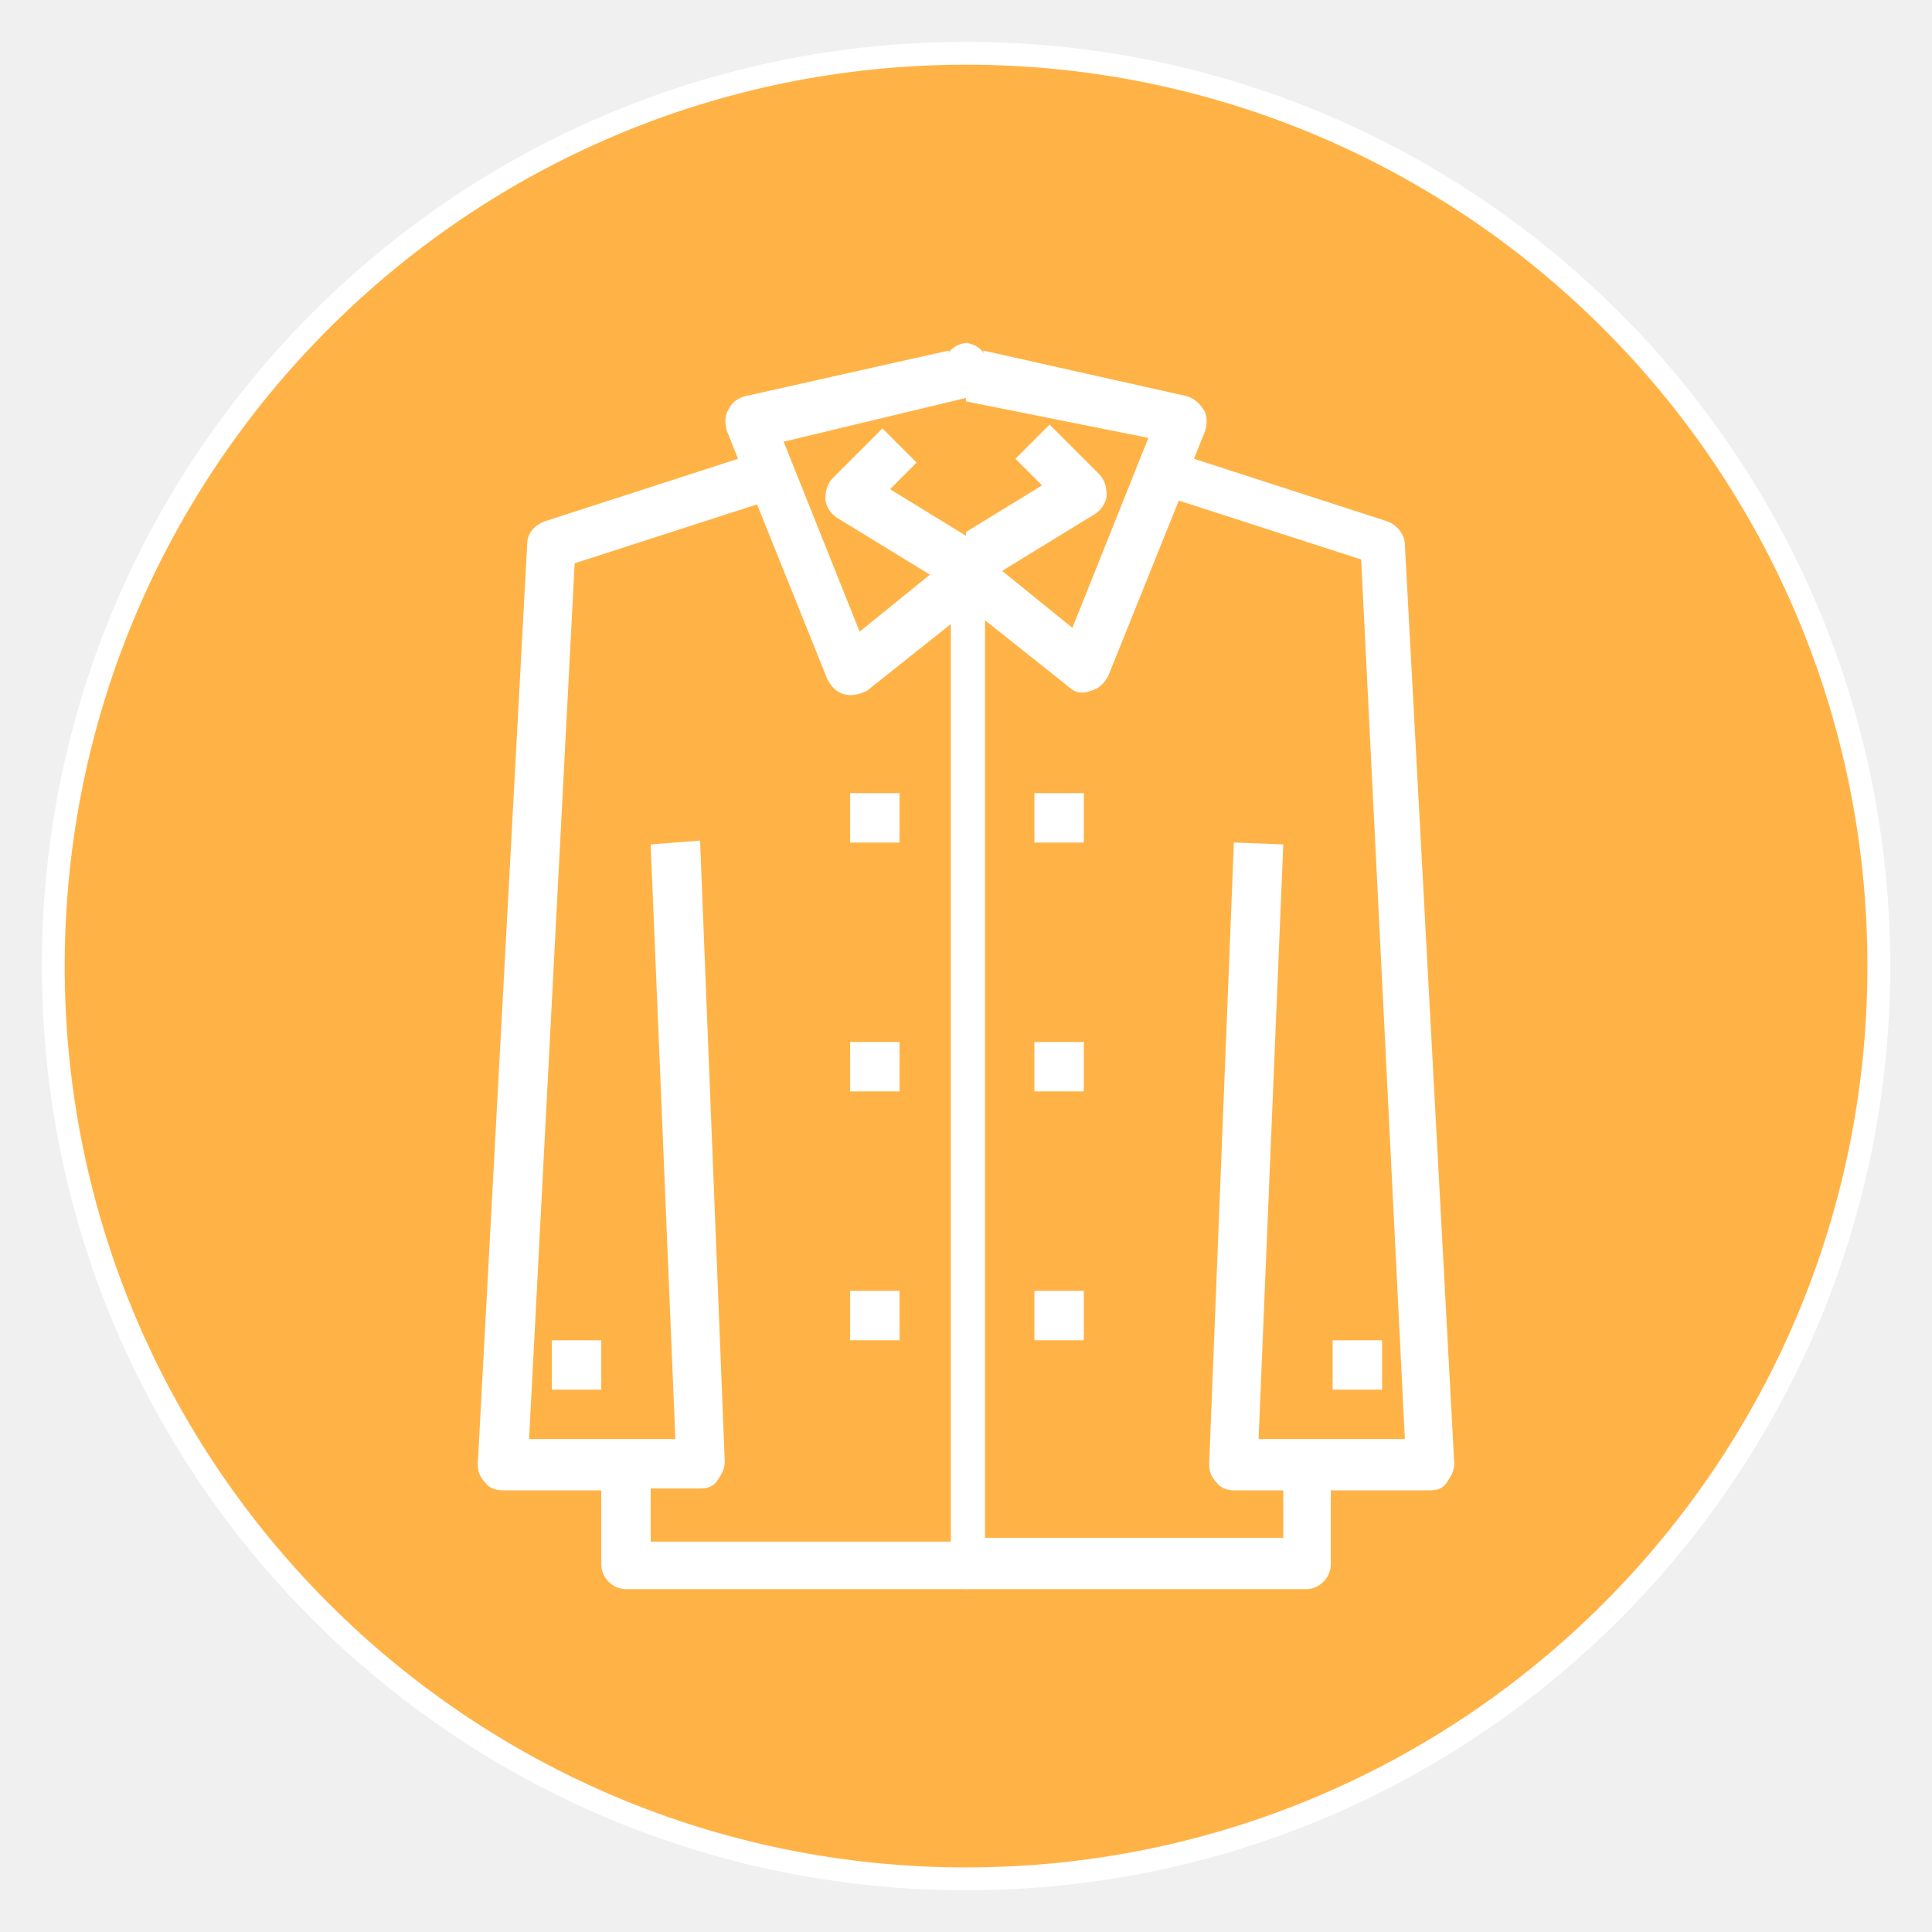
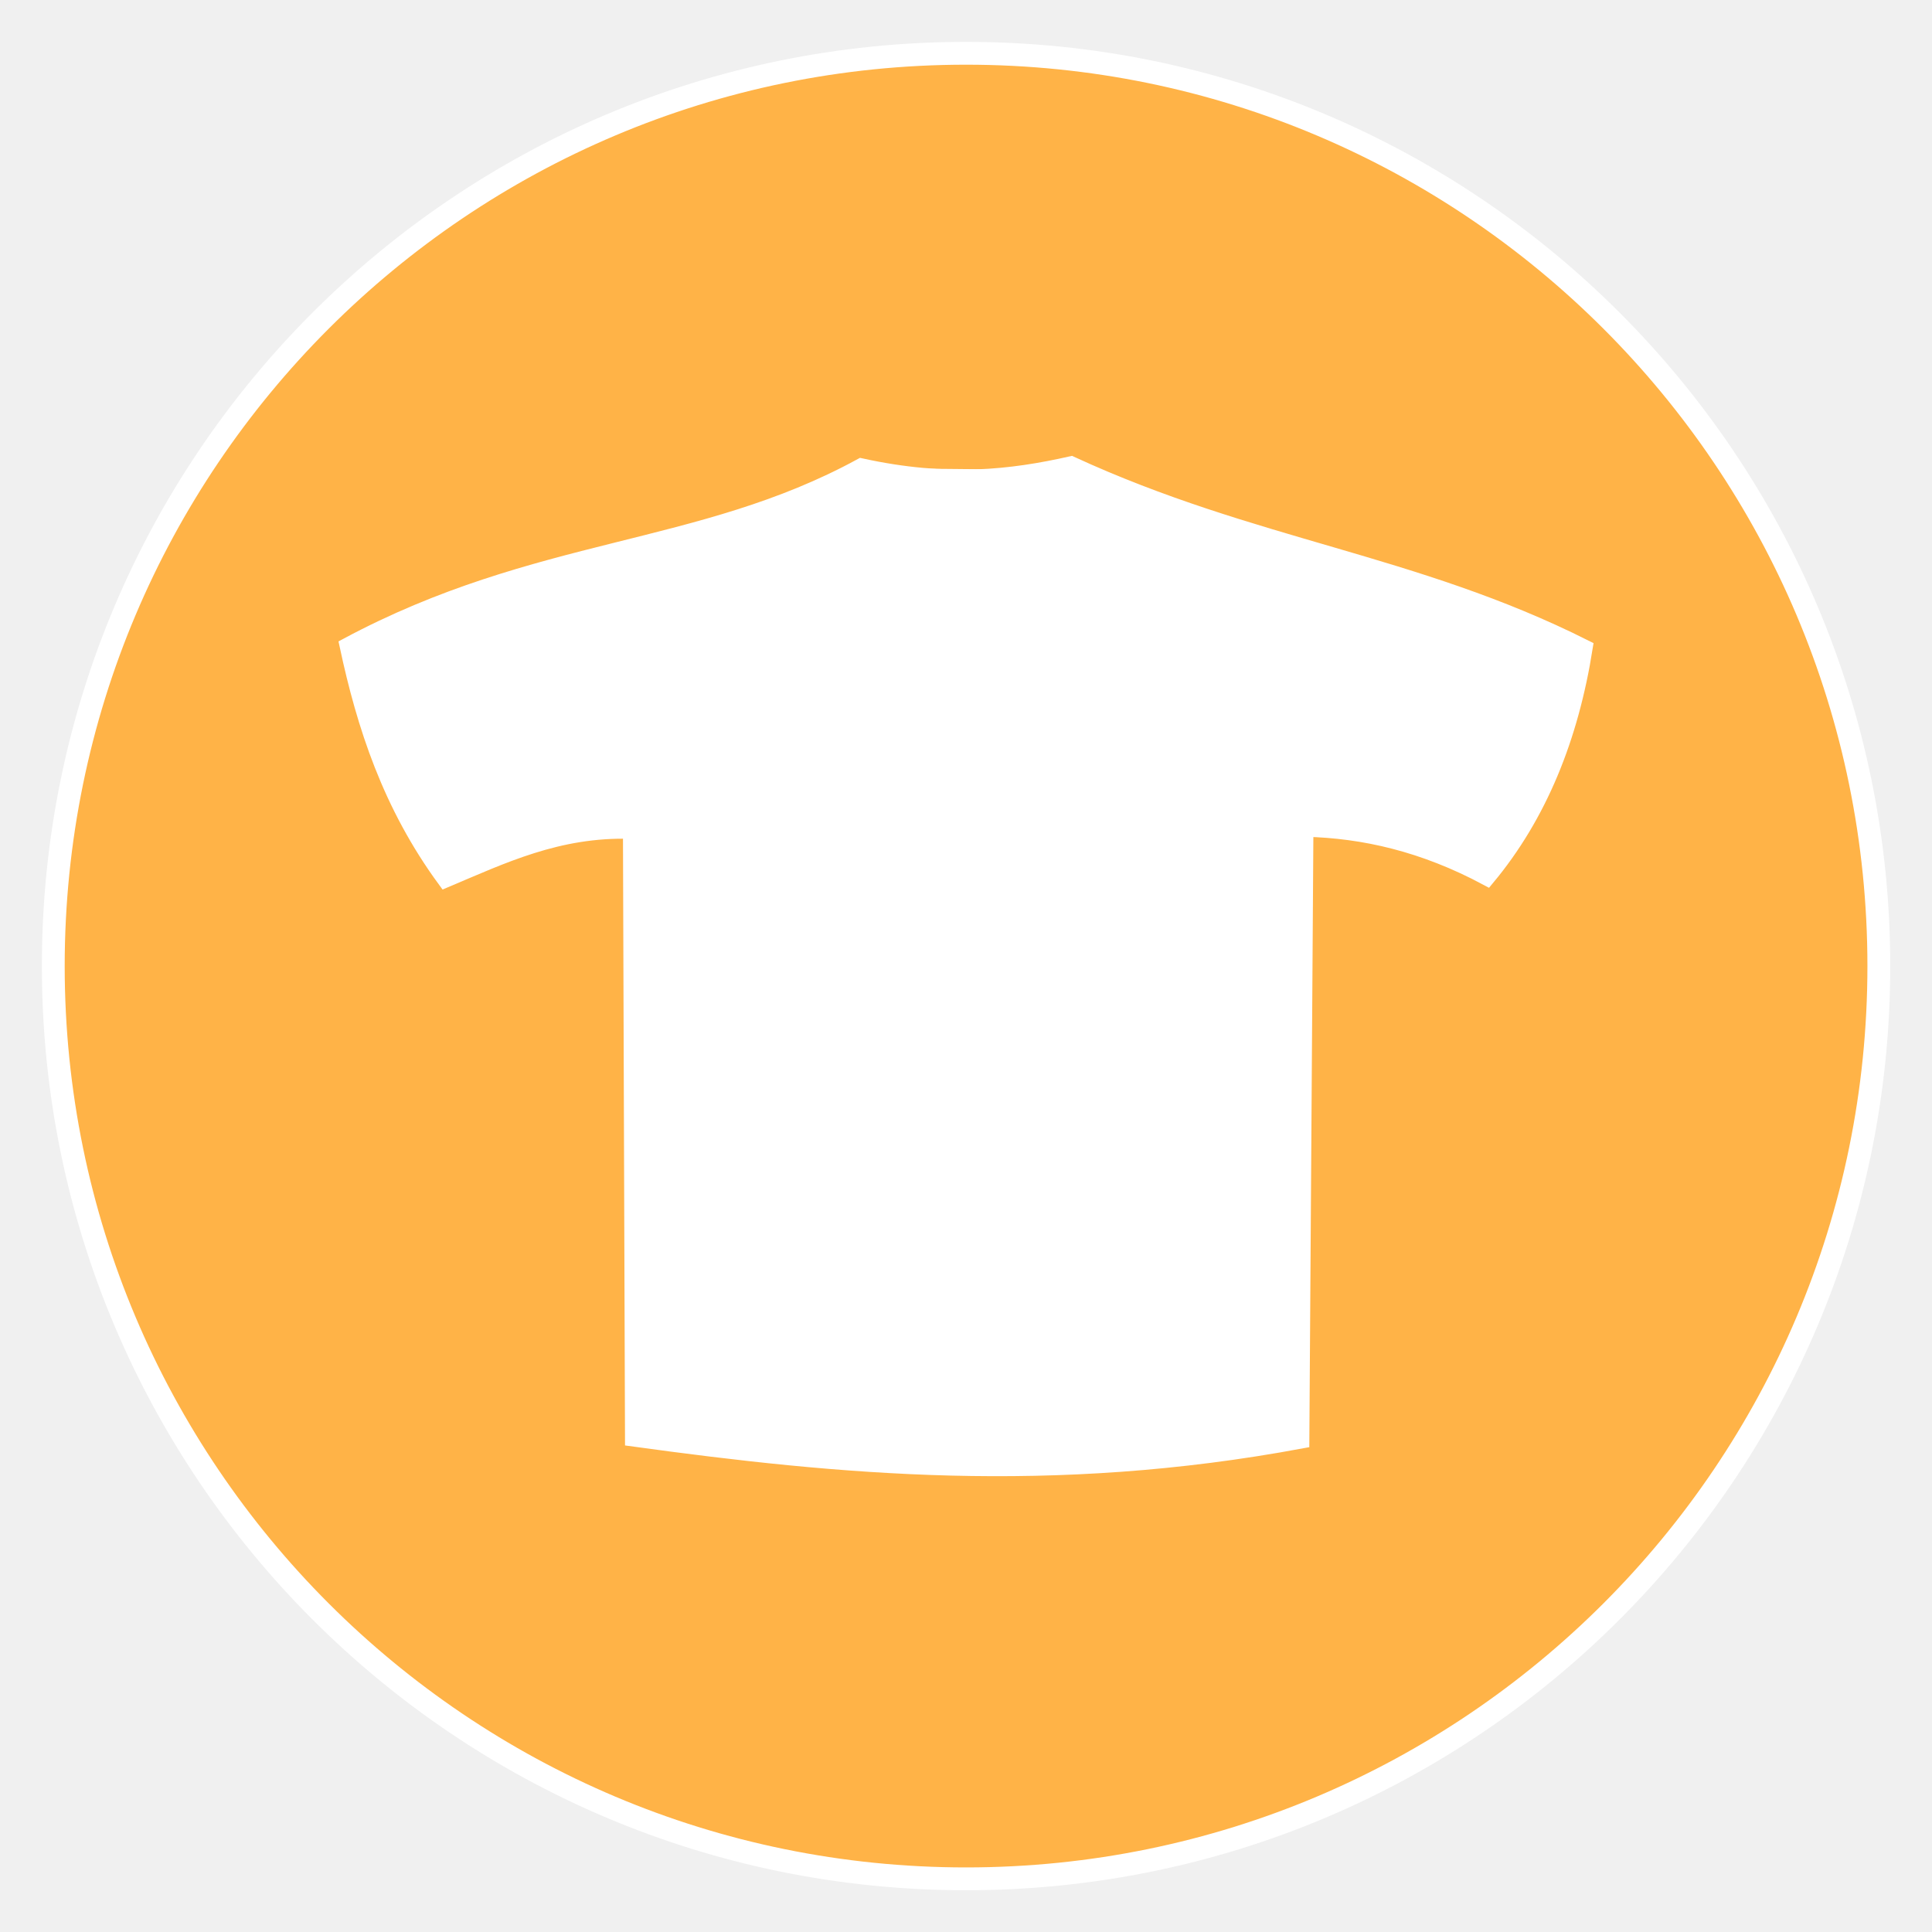
- <svg xmlns="http://www.w3.org/2000/svg" xmlns:xlink="http://www.w3.org/1999/xlink" width="64" height="64" viewBox="0 0 16.933 16.933" version="1.1" id="svg5">
+ <svg xmlns="http://www.w3.org/2000/svg" width="64" height="64" viewBox="0 0 16.933 16.933" version="1.1" id="svg5">
  <defs id="defs2">
    <symbol id="symbol-university" viewBox="244.5 110 489 219.9">
      <path d="M79,43l57,119c0,0,21-96,104-96s124,106,124,106l43-133l82-17L0,17L79,43z" id="path4460" />
      <path fill="none" stroke="#000000" stroke-width="20" d="M94,176l-21,39" id="path4462" />
      <path d="M300,19c0,10.5-22.6,19-50.5,19S199,29.5,199,19s22.6-19,50.5-19S300,8.5,300,19z" id="path4464" />
      <path ill="none" stroke="#000000" stroke-width="20" d="M112,216l-16-38L64,88c0,0-9-8-4-35s16-24,16-24" id="path4466" />
    </symbol>
    <symbol viewBox="244.5 110 489 219.9" id="symbol9807">
      <path id="path9809" d="M79,43l57,119c0,0,21-96,104-96s124,106,124,106l43-133l82-17L0,17L79,43z" />
      <path id="path9811" d="M94,176l-21,39" stroke-width="20" stroke="#000000" fill="none" />
      <path id="path9813" d="M300,19c0,10.5-22.6,19-50.5,19S199,29.5,199,19s22.6-19,50.5-19S300,8.5,300,19z" />
      <path id="path9815" d="M112,216l-16-38L64,88c0,0-9-8-4-35s16-24,16-24" stroke-width="20" stroke="#000000" ill="none" />
    </symbol>
    <defs id="defs48974" />
-     <defs id="defs18865">
-       <rect id="SVGID_1_" x="1.3" y="3.9" width="49.4" height="93.7" />
-     </defs>
-     <clipPath id="SVGID_2_">
-       <use xlink:href="#SVGID_1_" style="overflow:visible" id="use18867" x="0" y="0" width="100%" height="100%" />
-     </clipPath>
-     <defs id="defs18875">
-       <rect id="SVGID_3_" x="1.3" y="3.9" width="49.4" height="93.7" />
-     </defs>
-     <clipPath id="SVGID_4_">
-       <use xlink:href="#SVGID_3_" style="overflow:visible" id="use18877" x="0" y="0" width="100%" height="100%" />
-     </clipPath>
-     <defs id="defs18885">
-       <rect id="SVGID_5_" x="1.3" y="3.9" width="49.4" height="93.7" />
-     </defs>
-     <clipPath id="SVGID_6_">
-       <use xlink:href="#SVGID_5_" style="overflow:visible" id="use18887" x="0" y="0" width="100%" height="100%" />
-     </clipPath>
-     <defs id="defs18895">
-       <rect id="SVGID_7_" x="1.3" y="3.9" width="49.4" height="93.7" />
-     </defs>
-     <clipPath id="SVGID_8_">
-       <use xlink:href="#SVGID_7_" style="overflow:visible" id="use18897" x="0" y="0" width="100%" height="100%" />
-     </clipPath>
-     <defs id="defs18905">
-       <rect id="SVGID_9_" x="1.3" y="3.9" width="49.4" height="93.7" />
-     </defs>
-     <clipPath id="SVGID_10_">
-       <use xlink:href="#SVGID_9_" style="overflow:visible" id="use18907" x="0" y="0" width="100%" height="100%" />
-     </clipPath>
-     <defs id="defs18915">
-       <rect id="SVGID_11_" x="1.3" y="3.9" width="49.4" height="93.7" />
-     </defs>
-     <clipPath id="SVGID_12_">
-       <use xlink:href="#SVGID_11_" style="overflow:visible" id="use18917" x="0" y="0" width="100%" height="100%" />
-     </clipPath>
-     <defs id="defs18927">
-       <rect id="SVGID_13_" x="50.6" y="3.9" width="49.4" height="93.7" />
-     </defs>
-     <clipPath id="SVGID_14_">
-       <use xlink:href="#SVGID_13_" style="overflow:visible" id="use18929" x="0" y="0" width="100%" height="100%" />
-     </clipPath>
-     <defs id="defs18937">
-       <rect id="SVGID_15_" x="50.6" y="3.9" width="49.4" height="93.7" />
-     </defs>
-     <clipPath id="SVGID_16_">
-       <use xlink:href="#SVGID_15_" style="overflow:visible" id="use18939" x="0" y="0" width="100%" height="100%" />
-     </clipPath>
-     <defs id="defs18947">
-       <rect id="SVGID_17_" x="50.6" y="3.9" width="49.4" height="93.7" />
-     </defs>
-     <clipPath id="SVGID_18_">
-       <use xlink:href="#SVGID_17_" style="overflow:visible" id="use18949" x="0" y="0" width="100%" height="100%" />
-     </clipPath>
-     <defs id="defs18957">
-       <rect id="SVGID_19_" x="50.6" y="3.9" width="49.4" height="93.7" />
-     </defs>
-     <clipPath id="SVGID_20_">
-       <use xlink:href="#SVGID_19_" style="overflow:visible" id="use18959" x="0" y="0" width="100%" height="100%" />
-     </clipPath>
-     <defs id="defs18967">
-       <rect id="SVGID_21_" x="50.6" y="3.9" width="49.4" height="93.7" />
-     </defs>
-     <clipPath id="SVGID_22_">
-       <use xlink:href="#SVGID_21_" style="overflow:visible" id="use18969" x="0" y="0" width="100%" height="100%" />
-     </clipPath>
-     <defs id="defs18977">
-       <rect id="SVGID_23_" x="50.6" y="3.9" width="49.4" height="93.7" />
-     </defs>
-     <clipPath id="SVGID_24_">
-       <use xlink:href="#SVGID_23_" style="overflow:visible" id="use18979" x="0" y="0" width="100%" height="100%" />
-     </clipPath>
-     <rect id="rect1117" x="1.3" y="3.9" width="49.4" height="93.7" />
-     <rect id="rect1119" x="1.3" y="3.9" width="49.4" height="93.7" />
-     <rect id="rect1121" x="1.3" y="3.9" width="49.4" height="93.7" />
-     <rect id="rect1123" x="1.3" y="3.9" width="49.4" height="93.7" />
-     <rect id="rect1125" x="1.3" y="3.9" width="49.4" height="93.7" />
-     <rect id="rect1127" x="1.3" y="3.9" width="49.4" height="93.7" />
-     <rect id="rect1129" x="50.6" y="3.9" width="49.4" height="93.7" />
-     <rect id="rect1131" x="50.6" y="3.9" width="49.4" height="93.7" />
-     <rect id="rect1133" x="50.6" y="3.9" width="49.4" height="93.7" />
-     <rect id="rect1135" x="50.6" y="3.9" width="49.4" height="93.7" />
-     <rect id="rect1137" x="50.6" y="3.9" width="49.4" height="93.7" />
-     <rect id="rect1139" x="50.6" y="3.9" width="49.4" height="93.7" />
  </defs>
  <g id="layer1">
    <circle style="fill:#ffb347;stroke-width:0.2;fill-opacity:1;stroke:#ffffff;stroke-opacity:1;stroke-miterlimit:4;stroke-dasharray:none" id="path846" cx="8.467" cy="8.467" r="8" />
-     <path class="st3" d="m 70.6,71.8 h 2.6 v 2.6 h -2.6 z" clip-path="url(#SVGID_4_)" id="path18880" transform="matrix(0.2645833,0,0,0.2645833,-33.94283,-9.345155)" />
-     <path class="st9" d="M 30.6,74.4 H 28 v -2.6 h 2.6 z" clip-path="url(#SVGID_16_)" id="path18942" transform="matrix(0.2645833,0,0,0.2645833,-33.94283,-9.345155)" />
-     <g id="g21095" transform="matrix(0.2645833,0,0,0.2645833,-0.0999011,-0.3496535)" style="fill:#ffffff;fill-opacity:1;stroke:none;stroke-opacity:1">
-       <path class="st4" d="m 28.8,71.8 h 2.6 v 2.6 h -2.6 z" clip-path="url(#SVGID_6_)" id="path18890" transform="matrix(0.6292975,0,0,0.6292975,0.535127,0.535127)" style="fill:#ffffff;fill-opacity:1;stroke:none;stroke-opacity:1" />
-       <path class="st5" d="m 44.5,43 h 2.6 v 2.6 h -2.6 z" clip-path="url(#SVGID_8_)" id="path18900" transform="matrix(0.6292975,0,0,0.6292975,0.535127,0.535127)" style="fill:#ffffff;fill-opacity:1;stroke:none;stroke-opacity:1" />
-       <path class="st6" d="m 44.5,56.1 h 2.6 v 2.6 h -2.6 z" clip-path="url(#SVGID_10_)" id="path18910" transform="matrix(0.6292975,0,0,0.6292975,0.535127,0.535127)" style="fill:#ffffff;fill-opacity:1;stroke:none;stroke-opacity:1" />
-       <path class="st7" d="m 44.5,69.2 h 2.6 v 2.6 h -2.6 z" clip-path="url(#SVGID_12_)" id="path18920" transform="matrix(0.6292975,0,0,0.6292975,0.535127,0.535127)" style="fill:#ffffff;fill-opacity:1;stroke:none;stroke-opacity:1" />
-       <path class="st2" d="m 51,22.1 10,2.2 -4,10 -3.7,-3 4.9,-3 c 0.3,-0.2 0.6,-0.6 0.6,-1 0,-0.4 -0.1,-0.8 -0.4,-1.1 L 55.8,23.6 54,25.6 55.4,27 51,29.7 46.6,27 48,25.6 46.2,23.8 43.6,26.4 c -0.3,0.3 -0.4,0.7 -0.4,1.1 0,0.4 0.3,0.8 0.6,1 l 4.9,3 -3.7,3 -4,-10 z M 34,79.6 h 2.6 c 0.4,0 0.7,-0.1 0.9,-0.4 0.2,-0.3 0.4,-0.6 0.4,-1 L 36.6,45.5 34,45.7 35.3,77 H 27.6 L 30,30.9 39.6,27.8 43.3,37 c 0.2,0.4 0.5,0.7 0.9,0.8 0.4,0.1 0.8,0 1.2,-0.2 l 4.4,-3.5 V 82.4 H 34 Z M 66.8,77 68,45.7 65.4,45.6 64.1,78.3 c 0,0.4 0.1,0.7 0.4,1 0.2,0.3 0.6,0.4 0.9,0.4 H 68 v 2.6 H 52.3 V 34 l 4.4,3.5 c 0.2,0.2 0.5,0.3 0.8,0.3 0.1,0 0.2,0 0.3,0 0.4,-0.1 0.7,-0.4 0.9,-0.8 l 3.7,-9.2 9.6,3.1 2.5,46.1 z m 6.9,-48.3 v 0 L 69.4,27.3 M 52,19.3 h -1.3 c -0.7,0 -1.3,0.6 -1.3,1.3 L 49.7,19.7 39,22.1 c -0.4,0.1 -0.7,0.3 -0.9,0.7 -0.2,0.3 -0.2,0.7 -0.1,1.1 l 0.6,1.5 -10.2,3.3 c -0.5,0.2 -0.9,0.6 -0.9,1.2 l -2.6,48.4 c 0,0.4 0.1,0.7 0.4,1 0.2,0.3 0.6,0.4 0.9,0.4 h 5.2 v 3.9 c 0,0.7 0.6,1.3 1.3,1.3 h 36.6 c 0.7,0 1.3,-0.6 1.3,-1.3 v -3.9 h 5.2 c 0.4,0 0.7,-0.1 0.9,-0.4 0.2,-0.3 0.4,-0.6 0.4,-1 L 74.7,28.7" clip-path="url(#SVGID_2_)" id="path18870" style="fill:#ffffff;fill-opacity:1;stroke:none;stroke-opacity:1" transform="matrix(0.6292975,0,0,0.6292975,0.535127,0.535127)" />
-       <path class="st8" d="m 60.2,24.3 -4,10 -3.7,-3 4.9,-3 c 0.3,-0.2 0.6,-0.6 0.6,-1 0,-0.4 -0.1,-0.8 -0.4,-1.1 l -2.6,-2.6 -1.8,1.8 1.4,1.4 -4.4,2.7 -4.4,-2.5 1.4,-1.4 -1.8,-1.8 -2.6,2.6 c -0.3,0.3 -0.4,0.7 -0.4,1.1 0,0.4 0.3,0.8 0.6,1 l 4.9,3 -3.7,3 -4,-10 10,-2.2 z m 7.1,57.9 H 51.6 V 33.9 l 4.4,3.5 c 0.3,0.3 0.7,0.4 1.2,0.2 0.4,-0.1 0.7,-0.4 0.9,-0.8 l 3.7,-9.2 9.6,3.1 2.3,46.3 H 66 l 1.3,-31.3 -2.6,-0.1 -1.3,32.7 c 0,0.4 0.1,0.7 0.4,1 0.2,0.3 0.6,0.4 0.9,0.4 h 2.6 z M 26.8,77 29.3,30.9 38.9,27.8 42.6,37 c 0.2,0.4 0.5,0.7 0.9,0.8 0.1,0 0.2,0 0.3,0 0.3,0 0.6,-0.1 0.8,-0.3 L 49,34 V 82.3 H 33.2 v -2.6 h 2.6 c 0.4,0 0.7,-0.1 0.9,-0.4 0.2,-0.3 0.4,-0.6 0.4,-1 L 35.8,45.6 33.2,45.7 34.5,77 Z m 5.1,-49.7 -4.2,1.4 h -0.1 m -1.1,0 -2.4,49.6 c 0,0.4 0.1,0.7 0.4,1 0.2,0.3 0.6,0.4 0.9,0.4 h 5.2 v 3.9 c 0,0.7 0.6,1.3 1.3,1.3 h 36.6 c 0.7,0 1.3,-0.6 1.3,-1.3 V 79.7 H 75 c 0.4,0 0.7,-0.1 0.9,-0.4 0.2,-0.3 0.4,-0.6 0.4,-1 L 73.7,29.9 c 0,-0.5 -0.4,-1 -0.9,-1.2 l -10.2,-3.3 0.6,-1.5 c 0.1,-0.4 0.1,-0.8 -0.1,-1.1 -0.2,-0.3 -0.5,-0.6 -0.9,-0.7 l -10.7,-2.4 0.3,0.9 c 0,-0.7 -0.6,-1.3 -1.3,-1.3 h -1.3" clip-path="url(#SVGID_14_)" id="path18932" style="fill:#ffffff;fill-opacity:1;stroke:none;stroke-opacity:1" transform="matrix(0.6292975,0,0,0.6292975,0.535127,0.535127)" />
-       <path class="st10" d="m 72.5,74.4 h -2.6 v -2.6 h 2.6 z" clip-path="url(#SVGID_18_)" id="path18952" transform="matrix(0.6292975,0,0,0.6292975,0.535127,0.535127)" style="fill:#ffffff;fill-opacity:1;stroke:none;stroke-opacity:1" />
-       <path class="st11" d="M 56.8,45.6 H 54.2 V 43 h 2.6 z" clip-path="url(#SVGID_20_)" id="path18962" transform="matrix(0.6292975,0,0,0.6292975,0.535127,0.535127)" style="fill:#ffffff;fill-opacity:1;stroke:none;stroke-opacity:1" />
-       <path class="st12" d="m 56.8,58.7 h -2.6 v -2.6 h 2.6 z" clip-path="url(#SVGID_22_)" id="path18972" transform="matrix(0.6292975,0,0,0.6292975,0.535127,0.535127)" style="fill:#ffffff;fill-opacity:1;stroke:none;stroke-opacity:1" />
-       <path class="st13" d="m 56.8,71.8 h -2.6 v -2.6 h 2.6 z" clip-path="url(#SVGID_24_)" id="path18982" transform="matrix(0.6292975,0,0,0.6292975,0.535127,0.535127)" style="fill:#ffffff;fill-opacity:1;stroke:none;stroke-opacity:1" />
+     <g id="g1042" transform="matrix(0.02362774,0,0,0.02362774,-6.916776,-2.965842)">
+       <g id="layer3" style="display:none;stroke:#757575;stroke-opacity:1" transform="matrix(48.14969,0,0,48.14969,-1210.222,-51.87091)">
+         <rect style="display:inline;fill:none;stroke:#757575;stroke-width:0.1;stroke-miterlimit:4;stroke-dasharray:none;stroke-opacity:1" id="rect4134" width="10" height="10" x="1" y="1" />
+         <rect style="display:inline;fill:none;stroke:#757575;stroke-width:0.1;stroke-miterlimit:4;stroke-dasharray:none;stroke-opacity:1" id="rect4136" width="8" height="8" x="2" y="2" />
+       </g>
+       <g id="g9828" style="display:none;stroke:#757575;stroke-opacity:1" transform="matrix(48.14969,0,0,48.14969,-1870.52,102.9711)">
+         <rect style="display:inline;fill:none;stroke:#757575;stroke-width:0.1;stroke-miterlimit:4;stroke-dasharray:none;stroke-opacity:1" id="rect9830" width="10" height="10" x="1" y="1" />
+         <rect style="display:inline;fill:none;stroke:#757575;stroke-width:0.1;stroke-miterlimit:4;stroke-dasharray:none;stroke-opacity:1" id="rect9832" width="8" height="8" x="2" y="2" />
+       </g>
+       <g id="g3219" transform="matrix(2.886031,0,0,2.886031,226.4393,-1281.276)" style="fill:#ffffff;fill-opacity:1;stroke:#ffffff;stroke-opacity:1">
+         <path id="path2427" d="m 67.614,570.417 c 24.468,-13.1 45.356,-11.775 66.041,-23.062 11.096,2.431 19.357,1.459 26.993,-0.262 23.429,10.786 44.028,12.516 66.041,23.586 -1.83,11.559 -5.859,21.548 -12.579,29.614 -8.154,-4.37 -15.868,-6.106 -23.324,-6.29 l -0.524,78.621 c -32.121,5.983 -59.347,3.398 -85.959,-0.262 l -0.262,-78.097 c -9.371,-0.272 -16.5,3.19 -23.848,6.29 -7.067,-9.635 -10.369,-19.809 -12.579,-30.138 z" style="fill:#ffffff;fill-opacity:1;fill-rule:evenodd;stroke:#ffffff;stroke-width:2;stroke-linecap:butt;stroke-linejoin:miter;stroke-miterlimit:4;stroke-dasharray:none;stroke-opacity:1" />
+         <path id="path3199" d="m 71.283,569.107 c 2.215,10.749 6.083,20.787 13.628,29.352" style="fill:#ffffff;fill-opacity:1;fill-rule:evenodd;stroke:#ffffff;stroke-width:1px;stroke-linecap:butt;stroke-linejoin:miter;stroke-opacity:1" />
+         <path id="path3203" d="m 105.352,668.169 c 28.129,4.604 56.257,5.593 84.386,-0.262" style="fill:#ffffff;fill-opacity:1;fill-rule:evenodd;stroke:#ffffff;stroke-width:1px;stroke-linecap:butt;stroke-linejoin:miter;stroke-opacity:1" />
+         <path id="path3205" d="m 133.393,547.617 c -0.228,2.325 1.692,12.733 13.89,13.366 11.936,0.619 14.275,-11.536 13.89,-13.103" style="fill:#ffffff;fill-opacity:1;fill-rule:evenodd;stroke:#ffffff;stroke-width:1px;stroke-linecap:butt;stroke-linejoin:miter;stroke-opacity:1" />
+         <path style="fill:#ffffff;fill-opacity:1;fill-rule:evenodd;stroke:#ffffff;stroke-width:1px;stroke-linecap:butt;stroke-linejoin:miter;stroke-opacity:1" d="m 128.212,550.419 c -0.228,2.325 4.574,15.112 18.345,15.462 14.032,0.357 19.779,-14.681 19.393,-16.248" id="path3207" />
+         <path id="path3209" d="m 134.523,552.335 c 8.538,2.233 16.082,1.754 25.318,-0.202" style="fill:#ffffff;fill-opacity:1;fill-rule:evenodd;stroke:#ffffff;stroke-width:1px;stroke-linecap:butt;stroke-linejoin:miter;stroke-opacity:1" />
+         <path id="path3213" d="m 104.162,558.281 c 2.576,9.885 6.838,21.489 -0.262,35.379" style="fill:#ffffff;fill-opacity:1;fill-rule:evenodd;stroke:#ffffff;stroke-width:1px;stroke-linecap:butt;stroke-linejoin:miter;stroke-opacity:1" />
+         <path style="fill:#ffffff;fill-opacity:1;fill-rule:evenodd;stroke:#ffffff;stroke-width:1px;stroke-linecap:butt;stroke-linejoin:miter;stroke-opacity:1" d="m 190.375,558.483 c -2.576,9.885 -6.838,21.489 0.262,35.379" id="path3215" />
+         <path style="fill:#ffffff;fill-opacity:1;fill-rule:evenodd;stroke:#ffffff;stroke-width:1px;stroke-linecap:butt;stroke-linejoin:miter;stroke-opacity:1" d="m 223.283,568.845 c -2.215,10.749 -6.083,20.787 -13.628,29.352" id="path3217" />
+       </g>
    </g>
  </g>
-   <style type="text/css" id="style18855">
- 	.st0{fill:#C4114E;}
- 	.st1{fill:#FFFFFF;}
- 	.st2{clip-path:url(#SVGID_2_);fill:#FFFFFF;}
- 	.st3{clip-path:url(#SVGID_4_);}
- 	.st4{clip-path:url(#SVGID_6_);fill:#FFFFFF;}
- 	.st5{clip-path:url(#SVGID_8_);fill:#FFFFFF;}
- 	.st6{clip-path:url(#SVGID_10_);fill:#FFFFFF;}
- 	.st7{clip-path:url(#SVGID_12_);fill:#FFFFFF;}
- 	.st8{clip-path:url(#SVGID_14_);fill:#FFFFFF;}
- 	.st9{clip-path:url(#SVGID_16_);}
- 	.st10{clip-path:url(#SVGID_18_);fill:#FFFFFF;}
- 	.st11{clip-path:url(#SVGID_20_);fill:#FFFFFF;}
- 	.st12{clip-path:url(#SVGID_22_);fill:#FFFFFF;}
- 	.st13{clip-path:url(#SVGID_24_);fill:#FFFFFF;}
- </style>
</svg>
